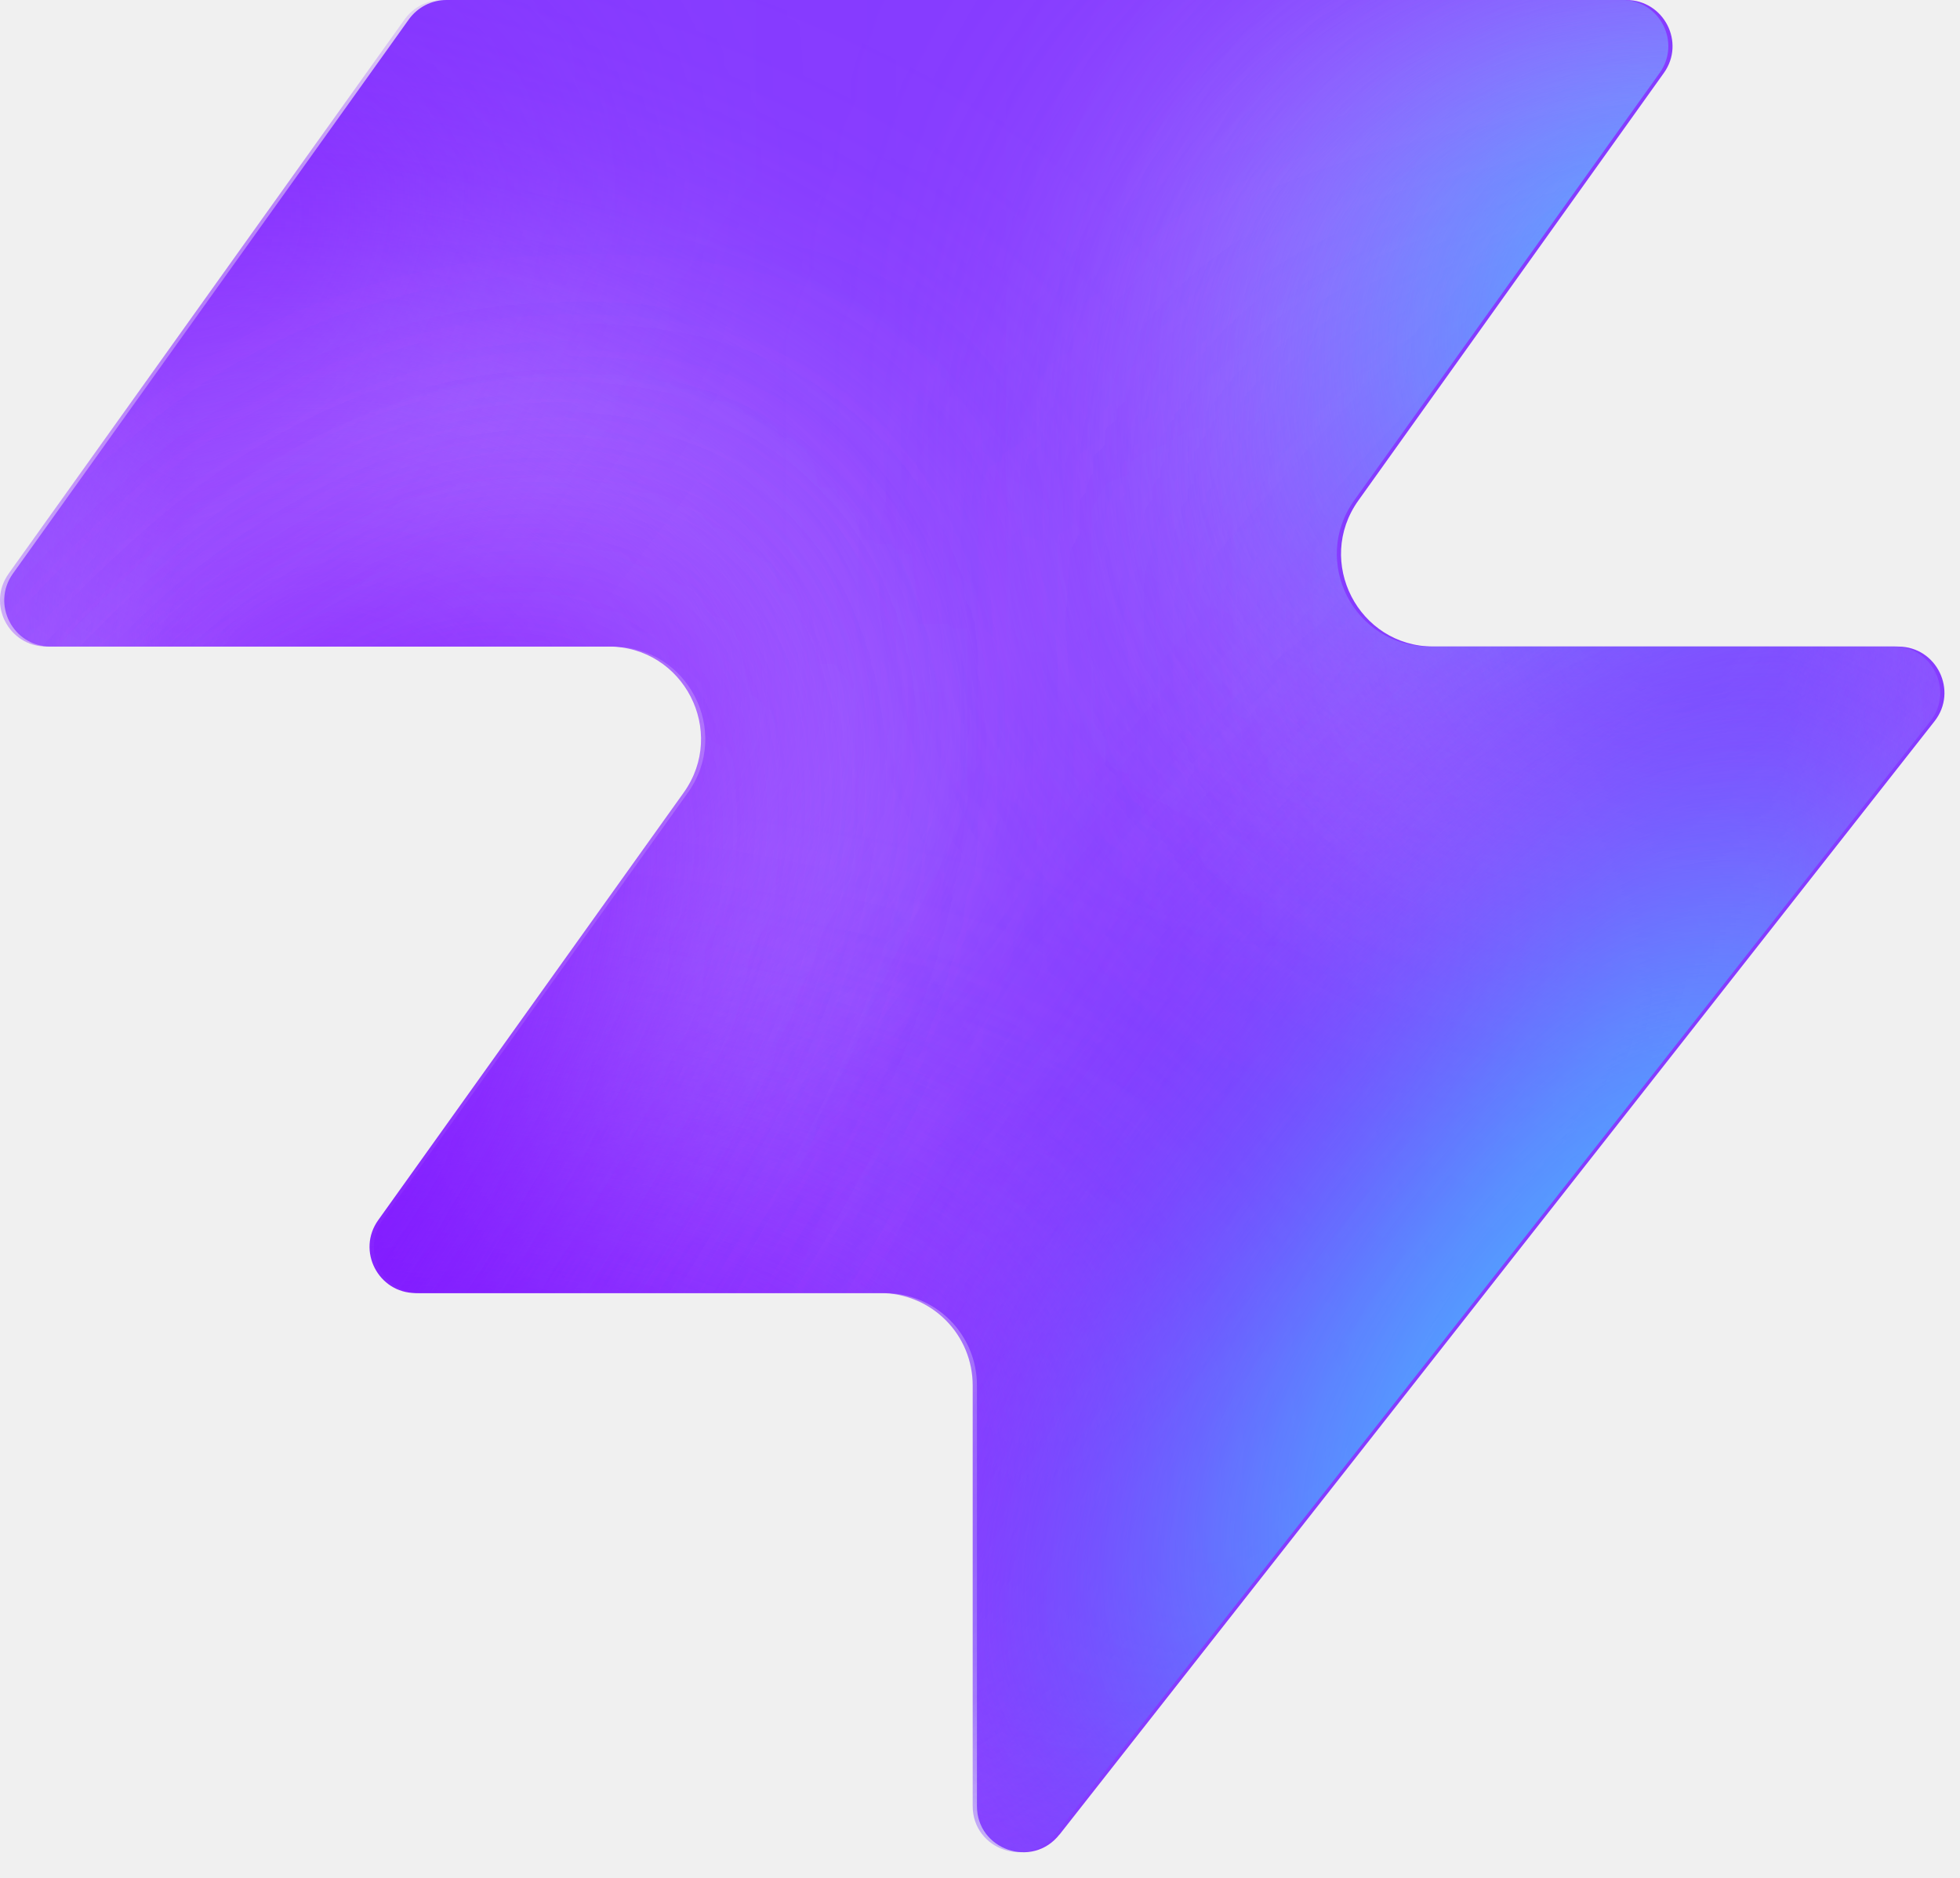
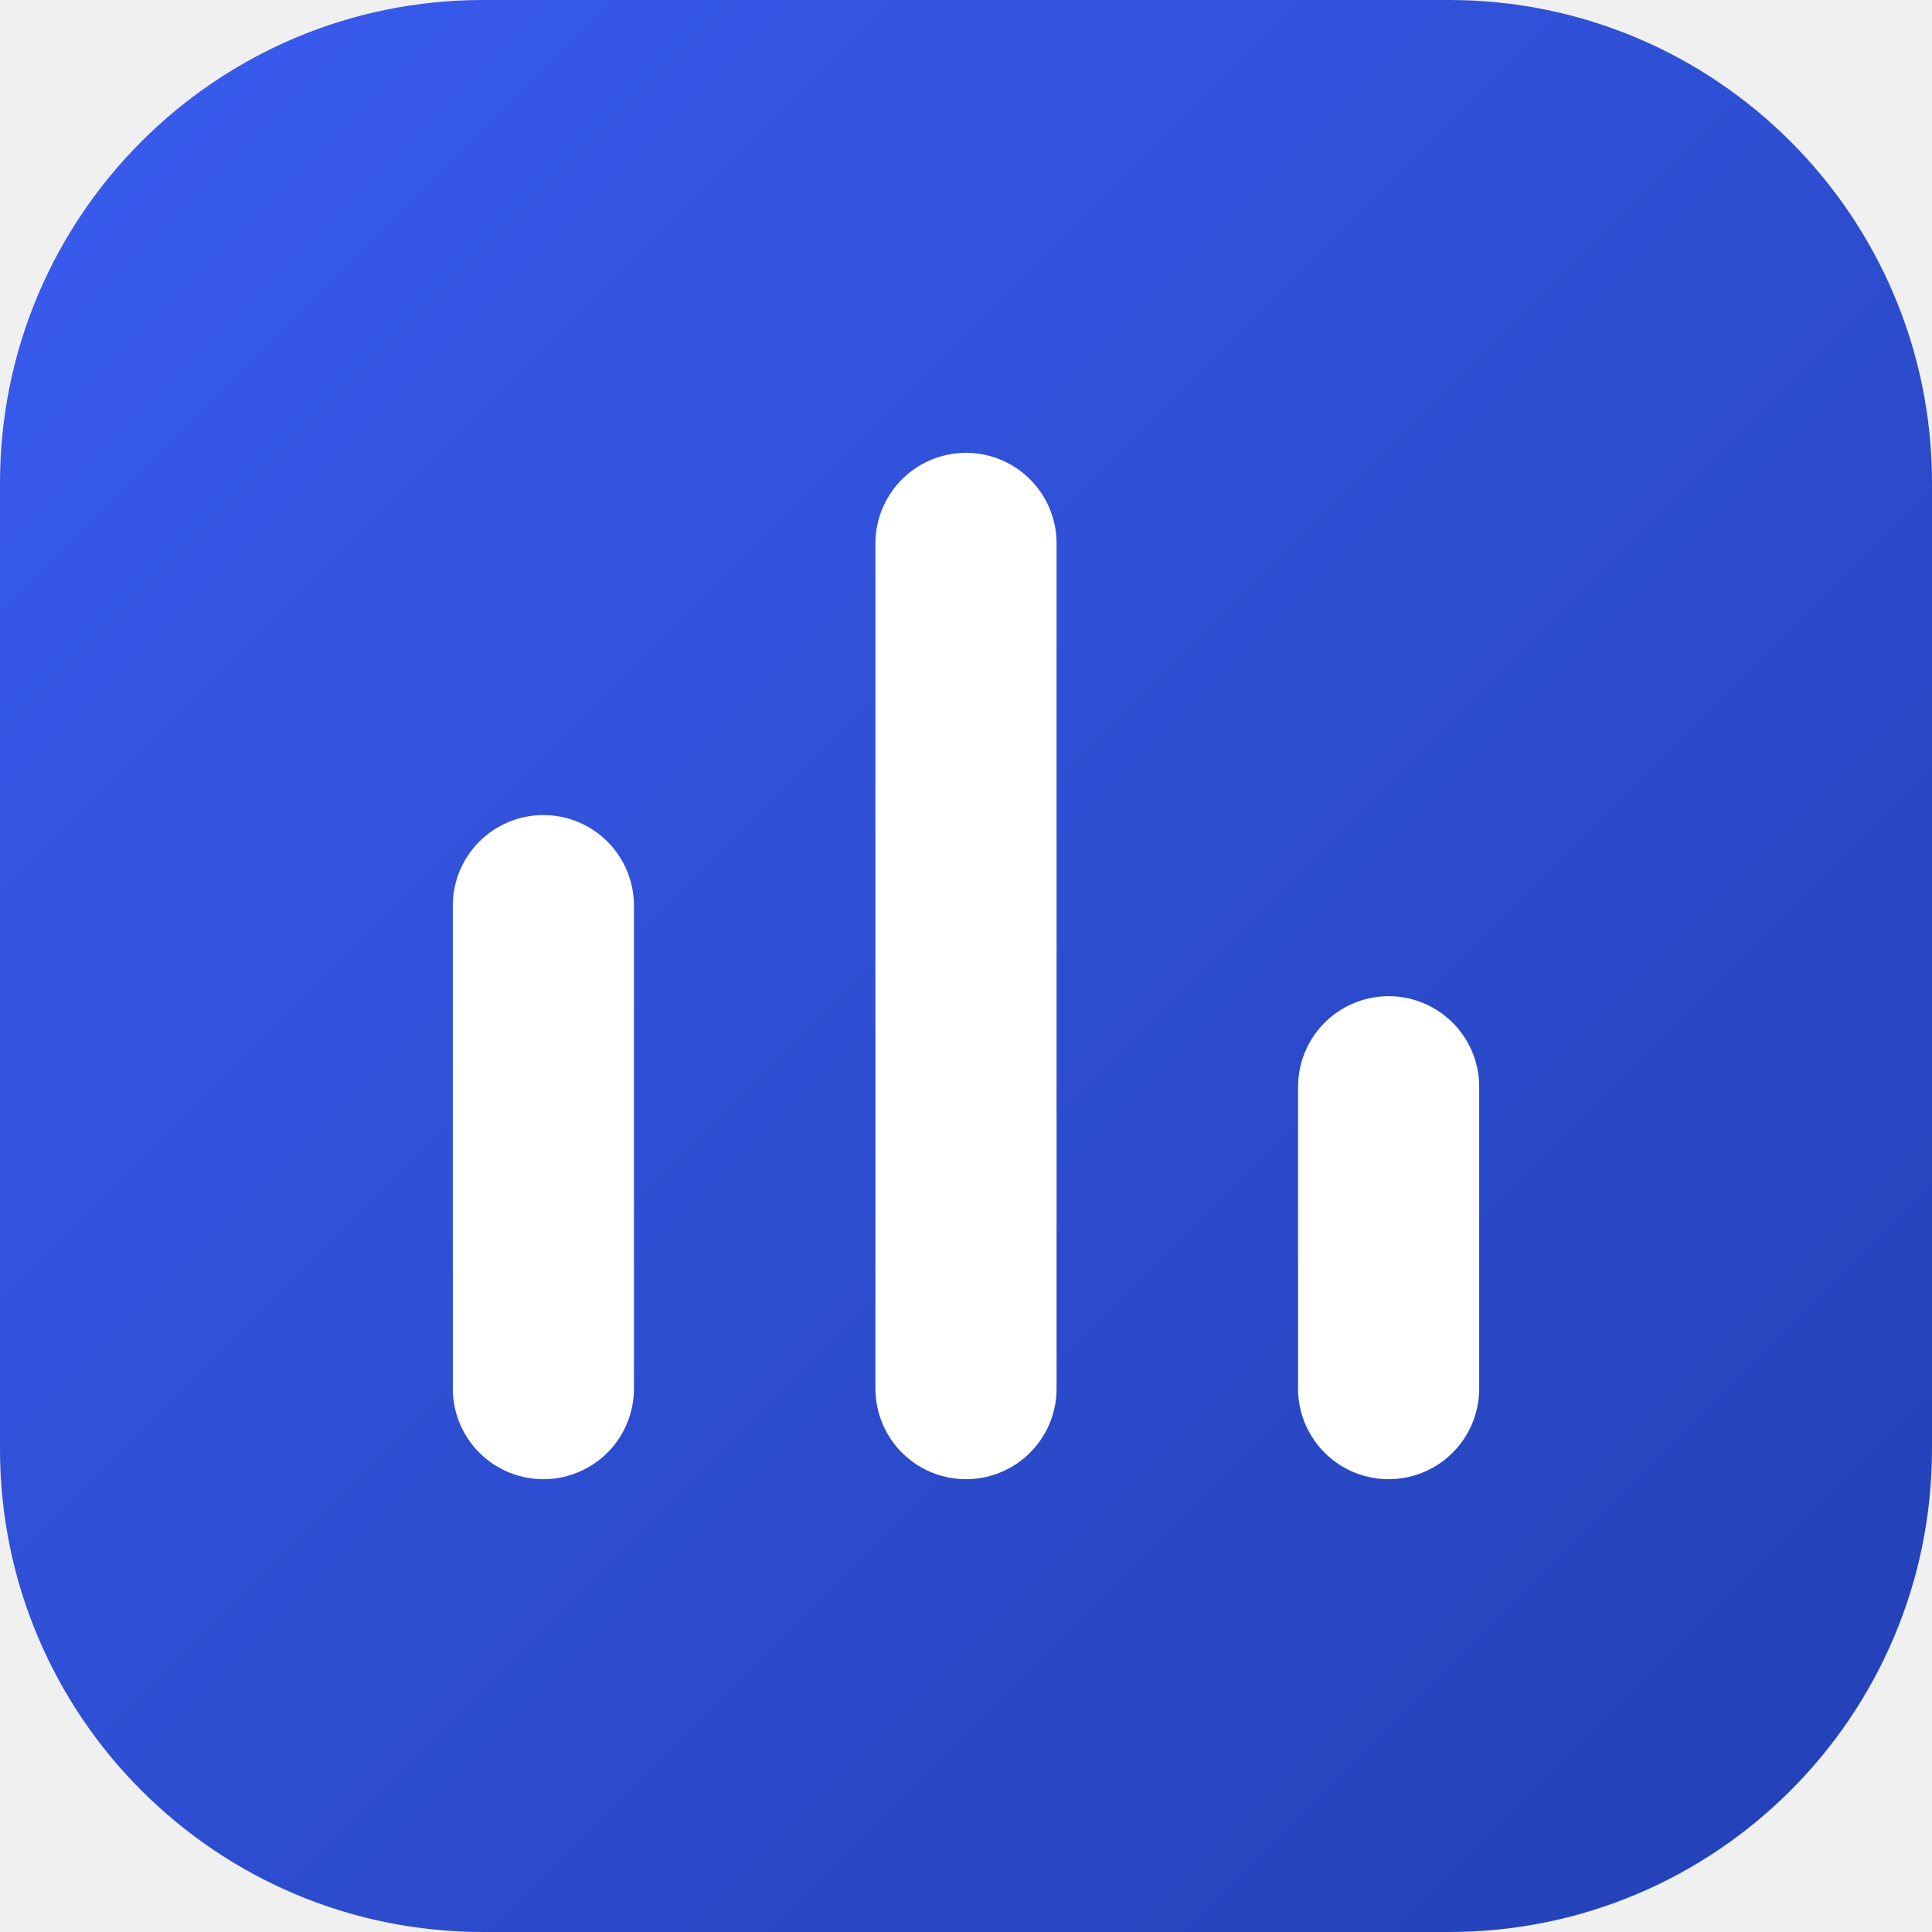
- <svg xmlns="http://www.w3.org/2000/svg" width="48" height="46" fill="none" viewBox="0 0 48 46">
-   <path fill="#863bff" d="M25.946 44.938c-.664.845-2.021.375-2.021-.698V33.937a2.26 2.26 0 0 0-2.262-2.262H10.287c-.92 0-1.456-1.04-.92-1.788l7.48-10.471c1.07-1.497 0-3.578-1.842-3.578H1.237c-.92 0-1.456-1.04-.92-1.788L10.013.474c.214-.297.556-.474.92-.474h28.894c.92 0 1.456 1.04.92 1.788l-7.48 10.471c-1.07 1.498 0 3.579 1.842 3.579h11.377c.943 0 1.473 1.088.89 1.83L25.947 44.94z" style="fill:#863bff;fill:color(display-p3 .525 .23 1);fill-opacity:1" />
-   <mask id="a" width="48" height="46" x="0" y="0" maskUnits="userSpaceOnUse" style="mask-type:alpha">
-     <path fill="#000" d="M25.842 44.938c-.664.844-2.021.375-2.021-.698V33.937a2.26 2.26 0 0 0-2.262-2.262H10.183c-.92 0-1.456-1.04-.92-1.788l7.48-10.471c1.07-1.498 0-3.579-1.842-3.579H1.133c-.92 0-1.456-1.04-.92-1.787L9.91.473c.214-.297.556-.474.92-.474h28.894c.92 0 1.456 1.04.92 1.788l-7.48 10.471c-1.07 1.498 0 3.578 1.842 3.578h11.377c.943 0 1.473 1.088.89 1.832L25.843 44.94z" style="fill:#000;fill-opacity:1" />
-   </mask>
-   <g mask="url(#a)">
-     <g filter="url(#b)">
-       <ellipse cx="5.508" cy="14.704" fill="#ede6ff" rx="5.508" ry="14.704" style="fill:#ede6ff;fill:color(display-p3 .927 .903 1);fill-opacity:1" transform="matrix(.00324 1 1 -.00324 -4.47 31.516)" />
-     </g>
-     <g filter="url(#c)">
-       <ellipse cx="10.399" cy="29.851" fill="#ede6ff" rx="10.399" ry="29.851" style="fill:#ede6ff;fill:color(display-p3 .927 .903 1);fill-opacity:1" transform="matrix(.00324 1 1 -.00324 -39.328 7.883)" />
-     </g>
-     <g filter="url(#d)">
-       <ellipse cx="5.508" cy="30.487" fill="#7e14ff" rx="5.508" ry="30.487" style="fill:#7e14ff;fill:color(display-p3 .492 .077 1);fill-opacity:1" transform="rotate(89.814 -25.913 -14.639)scale(1 -1)" />
-     </g>
-     <g filter="url(#e)">
-       <ellipse cx="5.508" cy="30.599" fill="#7e14ff" rx="5.508" ry="30.599" style="fill:#7e14ff;fill:color(display-p3 .492 .077 1);fill-opacity:1" transform="rotate(89.814 -32.644 -3.334)scale(1 -1)" />
-     </g>
-     <g filter="url(#f)">
-       <ellipse cx="5.508" cy="30.599" fill="#7e14ff" rx="5.508" ry="30.599" style="fill:#7e14ff;fill:color(display-p3 .492 .077 1);fill-opacity:1" transform="matrix(.00324 1 1 -.00324 -34.34 30.47)" />
-     </g>
-     <g filter="url(#g)">
-       <ellipse cx="14.072" cy="22.078" fill="#ede6ff" rx="14.072" ry="22.078" style="fill:#ede6ff;fill:color(display-p3 .927 .903 1);fill-opacity:1" transform="rotate(93.35 24.506 48.493)scale(-1 1)" />
-     </g>
-     <g filter="url(#h)">
-       <ellipse cx="3.47" cy="21.501" fill="#7e14ff" rx="3.47" ry="21.501" style="fill:#7e14ff;fill:color(display-p3 .492 .077 1);fill-opacity:1" transform="rotate(89.009 28.708 47.59)scale(-1 1)" />
-     </g>
-     <g filter="url(#i)">
-       <ellipse cx="3.47" cy="21.501" fill="#7e14ff" rx="3.47" ry="21.501" style="fill:#7e14ff;fill:color(display-p3 .492 .077 1);fill-opacity:1" transform="rotate(89.009 28.708 47.59)scale(-1 1)" />
-     </g>
-     <g filter="url(#j)">
-       <ellipse cx=".387" cy="8.972" fill="#7e14ff" rx="4.407" ry="29.108" style="fill:#7e14ff;fill:color(display-p3 .492 .077 1);fill-opacity:1" transform="rotate(39.51 .387 8.972)" />
-     </g>
-     <g filter="url(#k)">
-       <ellipse cx="47.523" cy="-6.092" fill="#7e14ff" rx="4.407" ry="29.108" style="fill:#7e14ff;fill:color(display-p3 .492 .077 1);fill-opacity:1" transform="rotate(37.892 47.523 -6.092)" />
-     </g>
-     <g filter="url(#l)">
-       <ellipse cx="41.412" cy="6.333" fill="#47bfff" rx="5.971" ry="9.665" style="fill:#47bfff;fill:color(display-p3 .28 .748 1);fill-opacity:1" transform="rotate(37.892 41.412 6.333)" />
-     </g>
-     <g filter="url(#m)">
-       <ellipse cx="-1.879" cy="38.332" fill="#7e14ff" rx="4.407" ry="29.108" style="fill:#7e14ff;fill:color(display-p3 .492 .077 1);fill-opacity:1" transform="rotate(37.892 -1.88 38.332)" />
-     </g>
-     <g filter="url(#n)">
-       <ellipse cx="-1.879" cy="38.332" fill="#7e14ff" rx="4.407" ry="29.108" style="fill:#7e14ff;fill:color(display-p3 .492 .077 1);fill-opacity:1" transform="rotate(37.892 -1.88 38.332)" />
-     </g>
-     <g filter="url(#o)">
-       <ellipse cx="35.651" cy="29.907" fill="#7e14ff" rx="4.407" ry="29.108" style="fill:#7e14ff;fill:color(display-p3 .492 .077 1);fill-opacity:1" transform="rotate(37.892 35.651 29.907)" />
-     </g>
-     <g filter="url(#p)">
-       <ellipse cx="38.418" cy="32.4" fill="#47bfff" rx="5.971" ry="15.297" style="fill:#47bfff;fill:color(display-p3 .28 .748 1);fill-opacity:1" transform="rotate(37.892 38.418 32.4)" />
-     </g>
+ <svg xmlns="http://www.w3.org/2000/svg" width="32" height="32" viewBox="0 0 32 32">
+   <defs>
+     <linearGradient id="g" x1="0" y1="0" x2="1" y2="1">
+       <stop offset="0" stop-color="#3a5cf0" />
+       <stop offset="1" stop-color="#2240b4" />
+     </linearGradient>
+   </defs>
+   <rect width="32" height="32" rx="8" fill="url(#g)" />
+   <g fill="none" stroke="#fff" stroke-width="3" stroke-linecap="round" stroke-linejoin="round">
+     <path d="M9 23v-8M16 23V9M23 23v-5" />
  </g>
-   <defs>
-     <filter id="b" width="60.045" height="41.654" x="-19.77" y="16.149" color-interpolation-filters="sRGB" filterUnits="userSpaceOnUse">
-       <feFlood flood-opacity="0" result="BackgroundImageFix" />
-       <feBlend in="SourceGraphic" in2="BackgroundImageFix" result="shape" />
-       <feGaussianBlur result="effect1_foregroundBlur_2002_17158" stdDeviation="7.659" />
-     </filter>
-     <filter id="c" width="90.34" height="51.437" x="-54.613" y="-7.533" color-interpolation-filters="sRGB" filterUnits="userSpaceOnUse">
-       <feFlood flood-opacity="0" result="BackgroundImageFix" />
-       <feBlend in="SourceGraphic" in2="BackgroundImageFix" result="shape" />
-       <feGaussianBlur result="effect1_foregroundBlur_2002_17158" stdDeviation="7.659" />
-     </filter>
-     <filter id="d" width="79.355" height="29.4" x="-49.64" y="2.03" color-interpolation-filters="sRGB" filterUnits="userSpaceOnUse">
-       <feFlood flood-opacity="0" result="BackgroundImageFix" />
-       <feBlend in="SourceGraphic" in2="BackgroundImageFix" result="shape" />
-       <feGaussianBlur result="effect1_foregroundBlur_2002_17158" stdDeviation="4.596" />
-     </filter>
-     <filter id="e" width="79.579" height="29.4" x="-45.045" y="20.029" color-interpolation-filters="sRGB" filterUnits="userSpaceOnUse">
-       <feFlood flood-opacity="0" result="BackgroundImageFix" />
-       <feBlend in="SourceGraphic" in2="BackgroundImageFix" result="shape" />
-       <feGaussianBlur result="effect1_foregroundBlur_2002_17158" stdDeviation="4.596" />
-     </filter>
-     <filter id="f" width="79.579" height="29.4" x="-43.513" y="21.178" color-interpolation-filters="sRGB" filterUnits="userSpaceOnUse">
-       <feFlood flood-opacity="0" result="BackgroundImageFix" />
-       <feBlend in="SourceGraphic" in2="BackgroundImageFix" result="shape" />
-       <feGaussianBlur result="effect1_foregroundBlur_2002_17158" stdDeviation="4.596" />
-     </filter>
-     <filter id="g" width="74.749" height="58.852" x="15.756" y="-17.901" color-interpolation-filters="sRGB" filterUnits="userSpaceOnUse">
-       <feFlood flood-opacity="0" result="BackgroundImageFix" />
-       <feBlend in="SourceGraphic" in2="BackgroundImageFix" result="shape" />
-       <feGaussianBlur result="effect1_foregroundBlur_2002_17158" stdDeviation="7.659" />
-     </filter>
-     <filter id="h" width="61.377" height="25.362" x="23.548" y="2.284" color-interpolation-filters="sRGB" filterUnits="userSpaceOnUse">
-       <feFlood flood-opacity="0" result="BackgroundImageFix" />
-       <feBlend in="SourceGraphic" in2="BackgroundImageFix" result="shape" />
-       <feGaussianBlur result="effect1_foregroundBlur_2002_17158" stdDeviation="4.596" />
-     </filter>
-     <filter id="i" width="61.377" height="25.362" x="23.548" y="2.284" color-interpolation-filters="sRGB" filterUnits="userSpaceOnUse">
-       <feFlood flood-opacity="0" result="BackgroundImageFix" />
-       <feBlend in="SourceGraphic" in2="BackgroundImageFix" result="shape" />
-       <feGaussianBlur result="effect1_foregroundBlur_2002_17158" stdDeviation="4.596" />
-     </filter>
-     <filter id="j" width="56.045" height="63.649" x="-27.636" y="-22.853" color-interpolation-filters="sRGB" filterUnits="userSpaceOnUse">
-       <feFlood flood-opacity="0" result="BackgroundImageFix" />
-       <feBlend in="SourceGraphic" in2="BackgroundImageFix" result="shape" />
-       <feGaussianBlur result="effect1_foregroundBlur_2002_17158" stdDeviation="4.596" />
-     </filter>
-     <filter id="k" width="54.814" height="64.646" x="20.116" y="-38.415" color-interpolation-filters="sRGB" filterUnits="userSpaceOnUse">
-       <feFlood flood-opacity="0" result="BackgroundImageFix" />
-       <feBlend in="SourceGraphic" in2="BackgroundImageFix" result="shape" />
-       <feGaussianBlur result="effect1_foregroundBlur_2002_17158" stdDeviation="4.596" />
-     </filter>
-     <filter id="l" width="33.541" height="35.313" x="24.641" y="-11.323" color-interpolation-filters="sRGB" filterUnits="userSpaceOnUse">
-       <feFlood flood-opacity="0" result="BackgroundImageFix" />
-       <feBlend in="SourceGraphic" in2="BackgroundImageFix" result="shape" />
-       <feGaussianBlur result="effect1_foregroundBlur_2002_17158" stdDeviation="4.596" />
-     </filter>
-     <filter id="m" width="54.814" height="64.646" x="-29.286" y="6.009" color-interpolation-filters="sRGB" filterUnits="userSpaceOnUse">
-       <feFlood flood-opacity="0" result="BackgroundImageFix" />
-       <feBlend in="SourceGraphic" in2="BackgroundImageFix" result="shape" />
-       <feGaussianBlur result="effect1_foregroundBlur_2002_17158" stdDeviation="4.596" />
-     </filter>
-     <filter id="n" width="54.814" height="64.646" x="-29.286" y="6.009" color-interpolation-filters="sRGB" filterUnits="userSpaceOnUse">
-       <feFlood flood-opacity="0" result="BackgroundImageFix" />
-       <feBlend in="SourceGraphic" in2="BackgroundImageFix" result="shape" />
-       <feGaussianBlur result="effect1_foregroundBlur_2002_17158" stdDeviation="4.596" />
-     </filter>
-     <filter id="o" width="54.814" height="64.646" x="8.244" y="-2.416" color-interpolation-filters="sRGB" filterUnits="userSpaceOnUse">
-       <feFlood flood-opacity="0" result="BackgroundImageFix" />
-       <feBlend in="SourceGraphic" in2="BackgroundImageFix" result="shape" />
-       <feGaussianBlur result="effect1_foregroundBlur_2002_17158" stdDeviation="4.596" />
-     </filter>
-     <filter id="p" width="39.409" height="43.623" x="18.713" y="10.588" color-interpolation-filters="sRGB" filterUnits="userSpaceOnUse">
-       <feFlood flood-opacity="0" result="BackgroundImageFix" />
-       <feBlend in="SourceGraphic" in2="BackgroundImageFix" result="shape" />
-       <feGaussianBlur result="effect1_foregroundBlur_2002_17158" stdDeviation="4.596" />
-     </filter>
-   </defs>
</svg>
